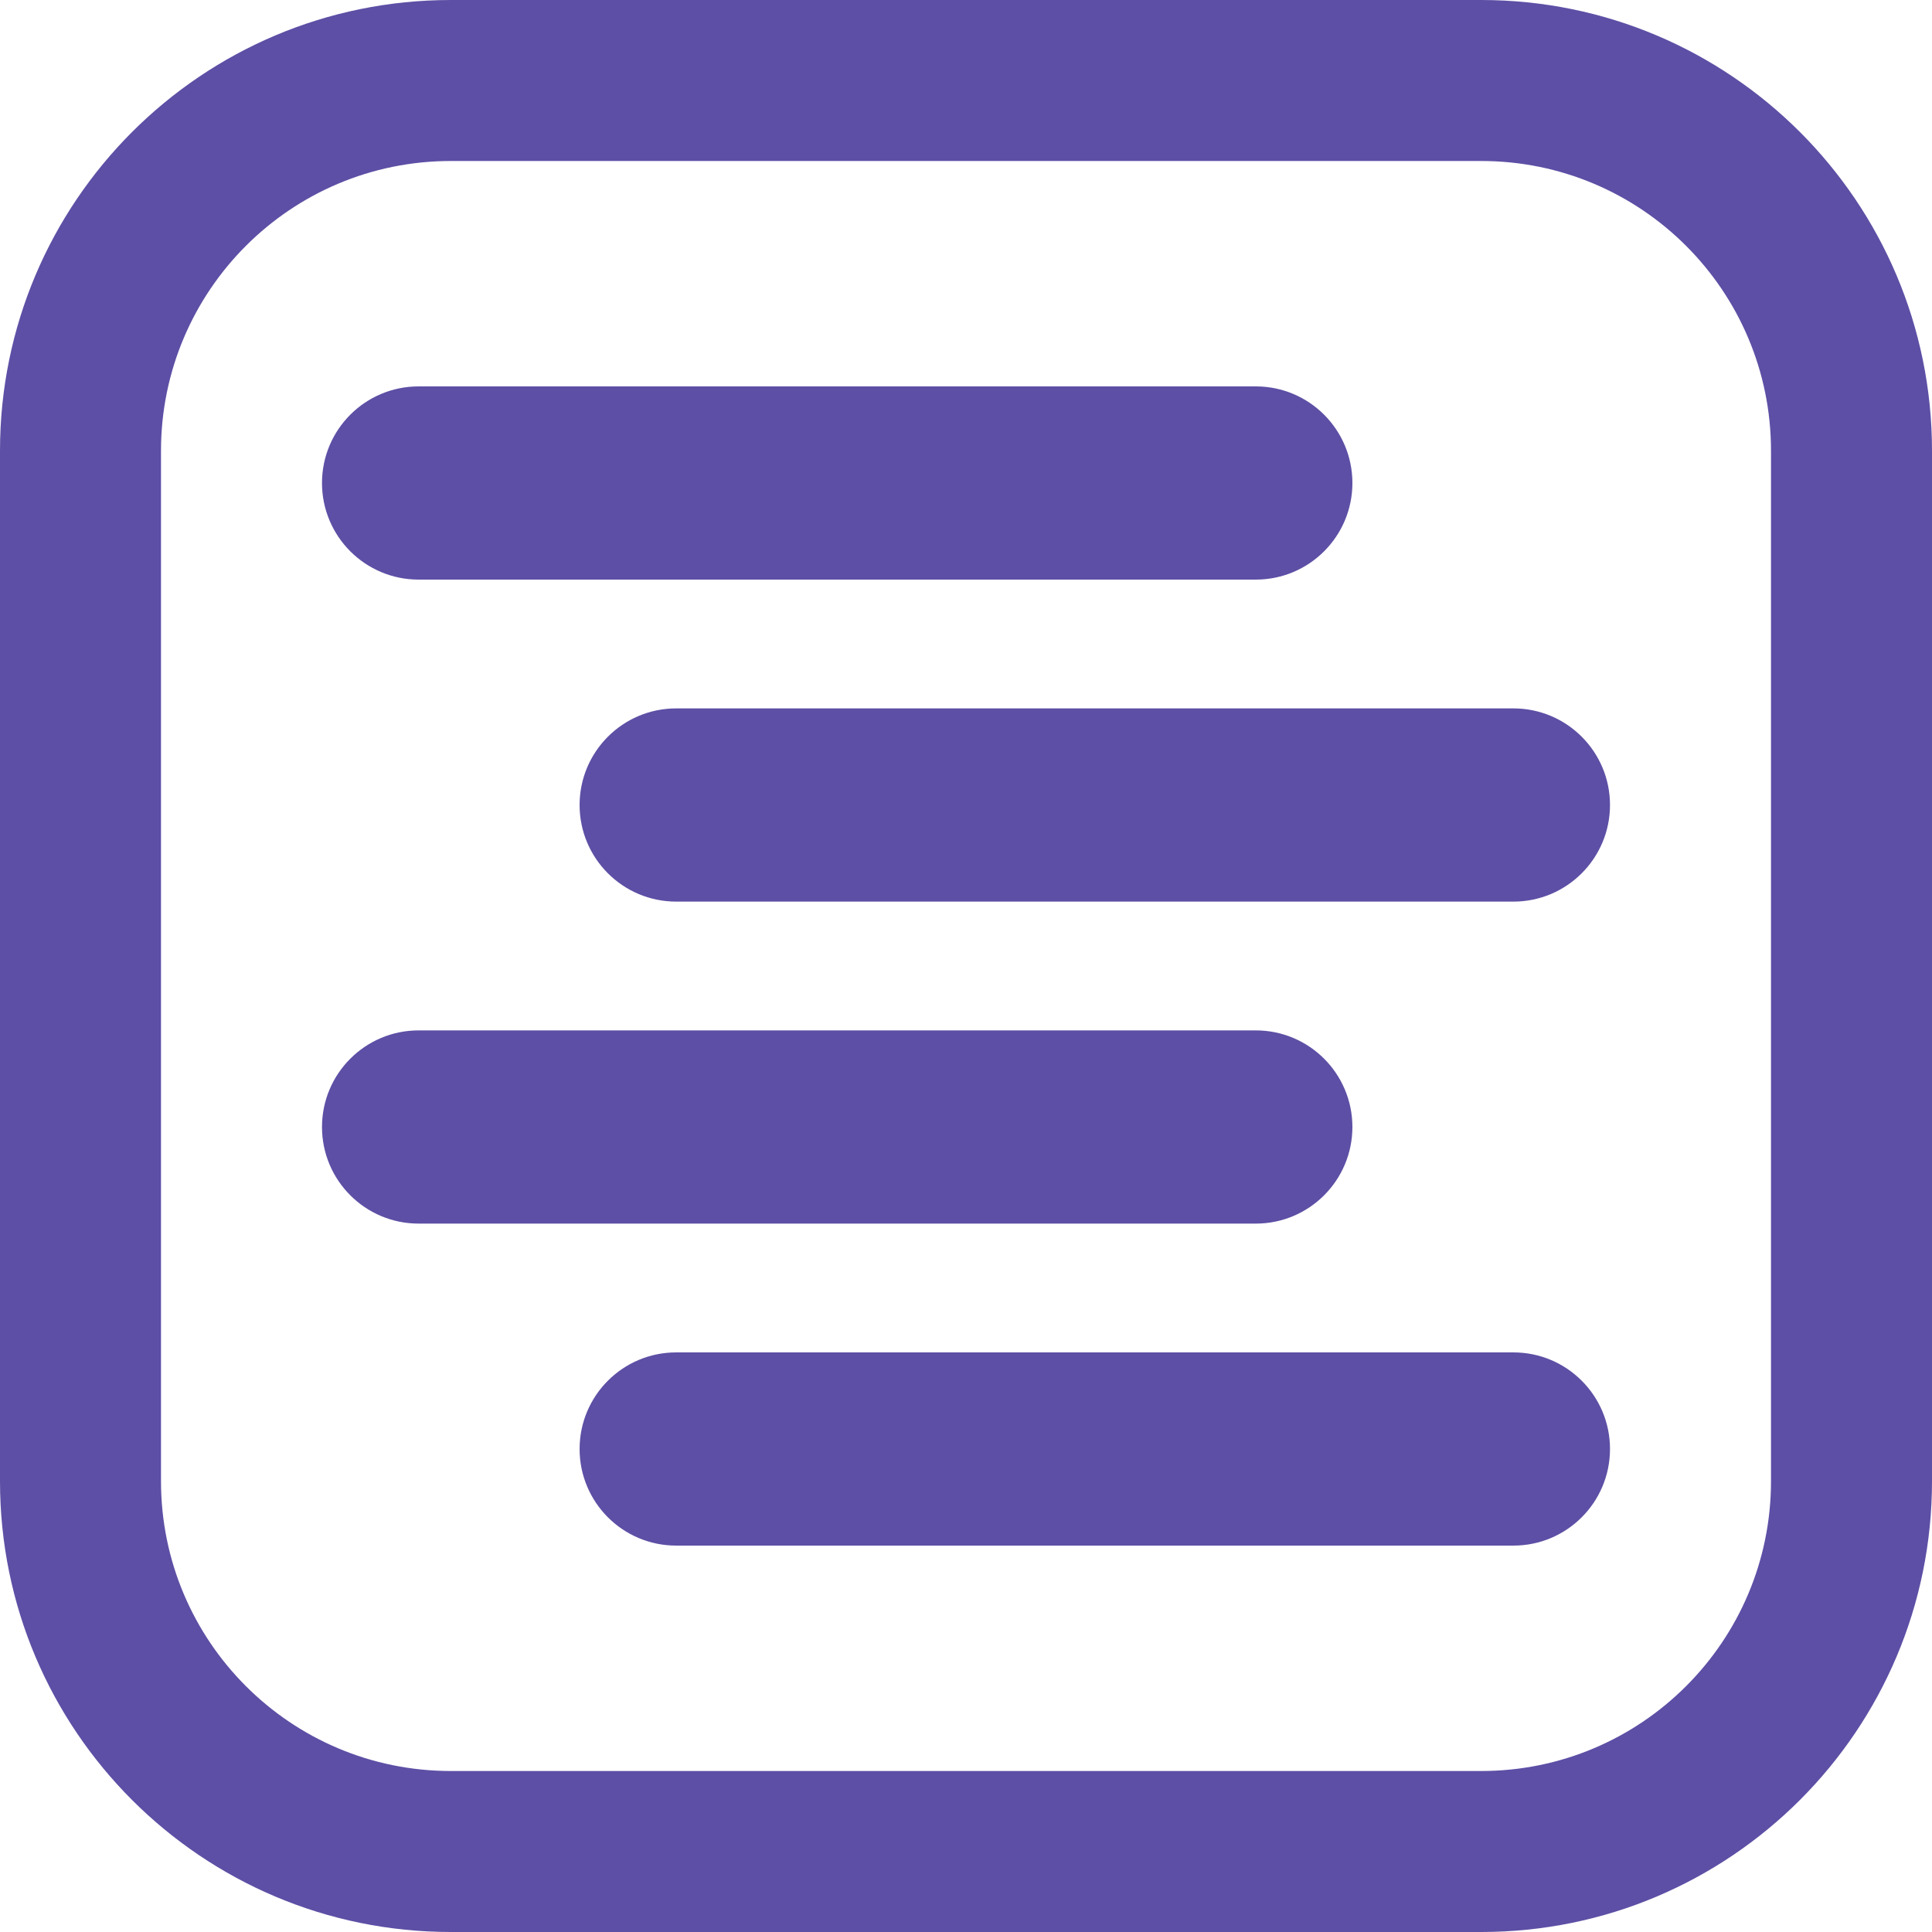
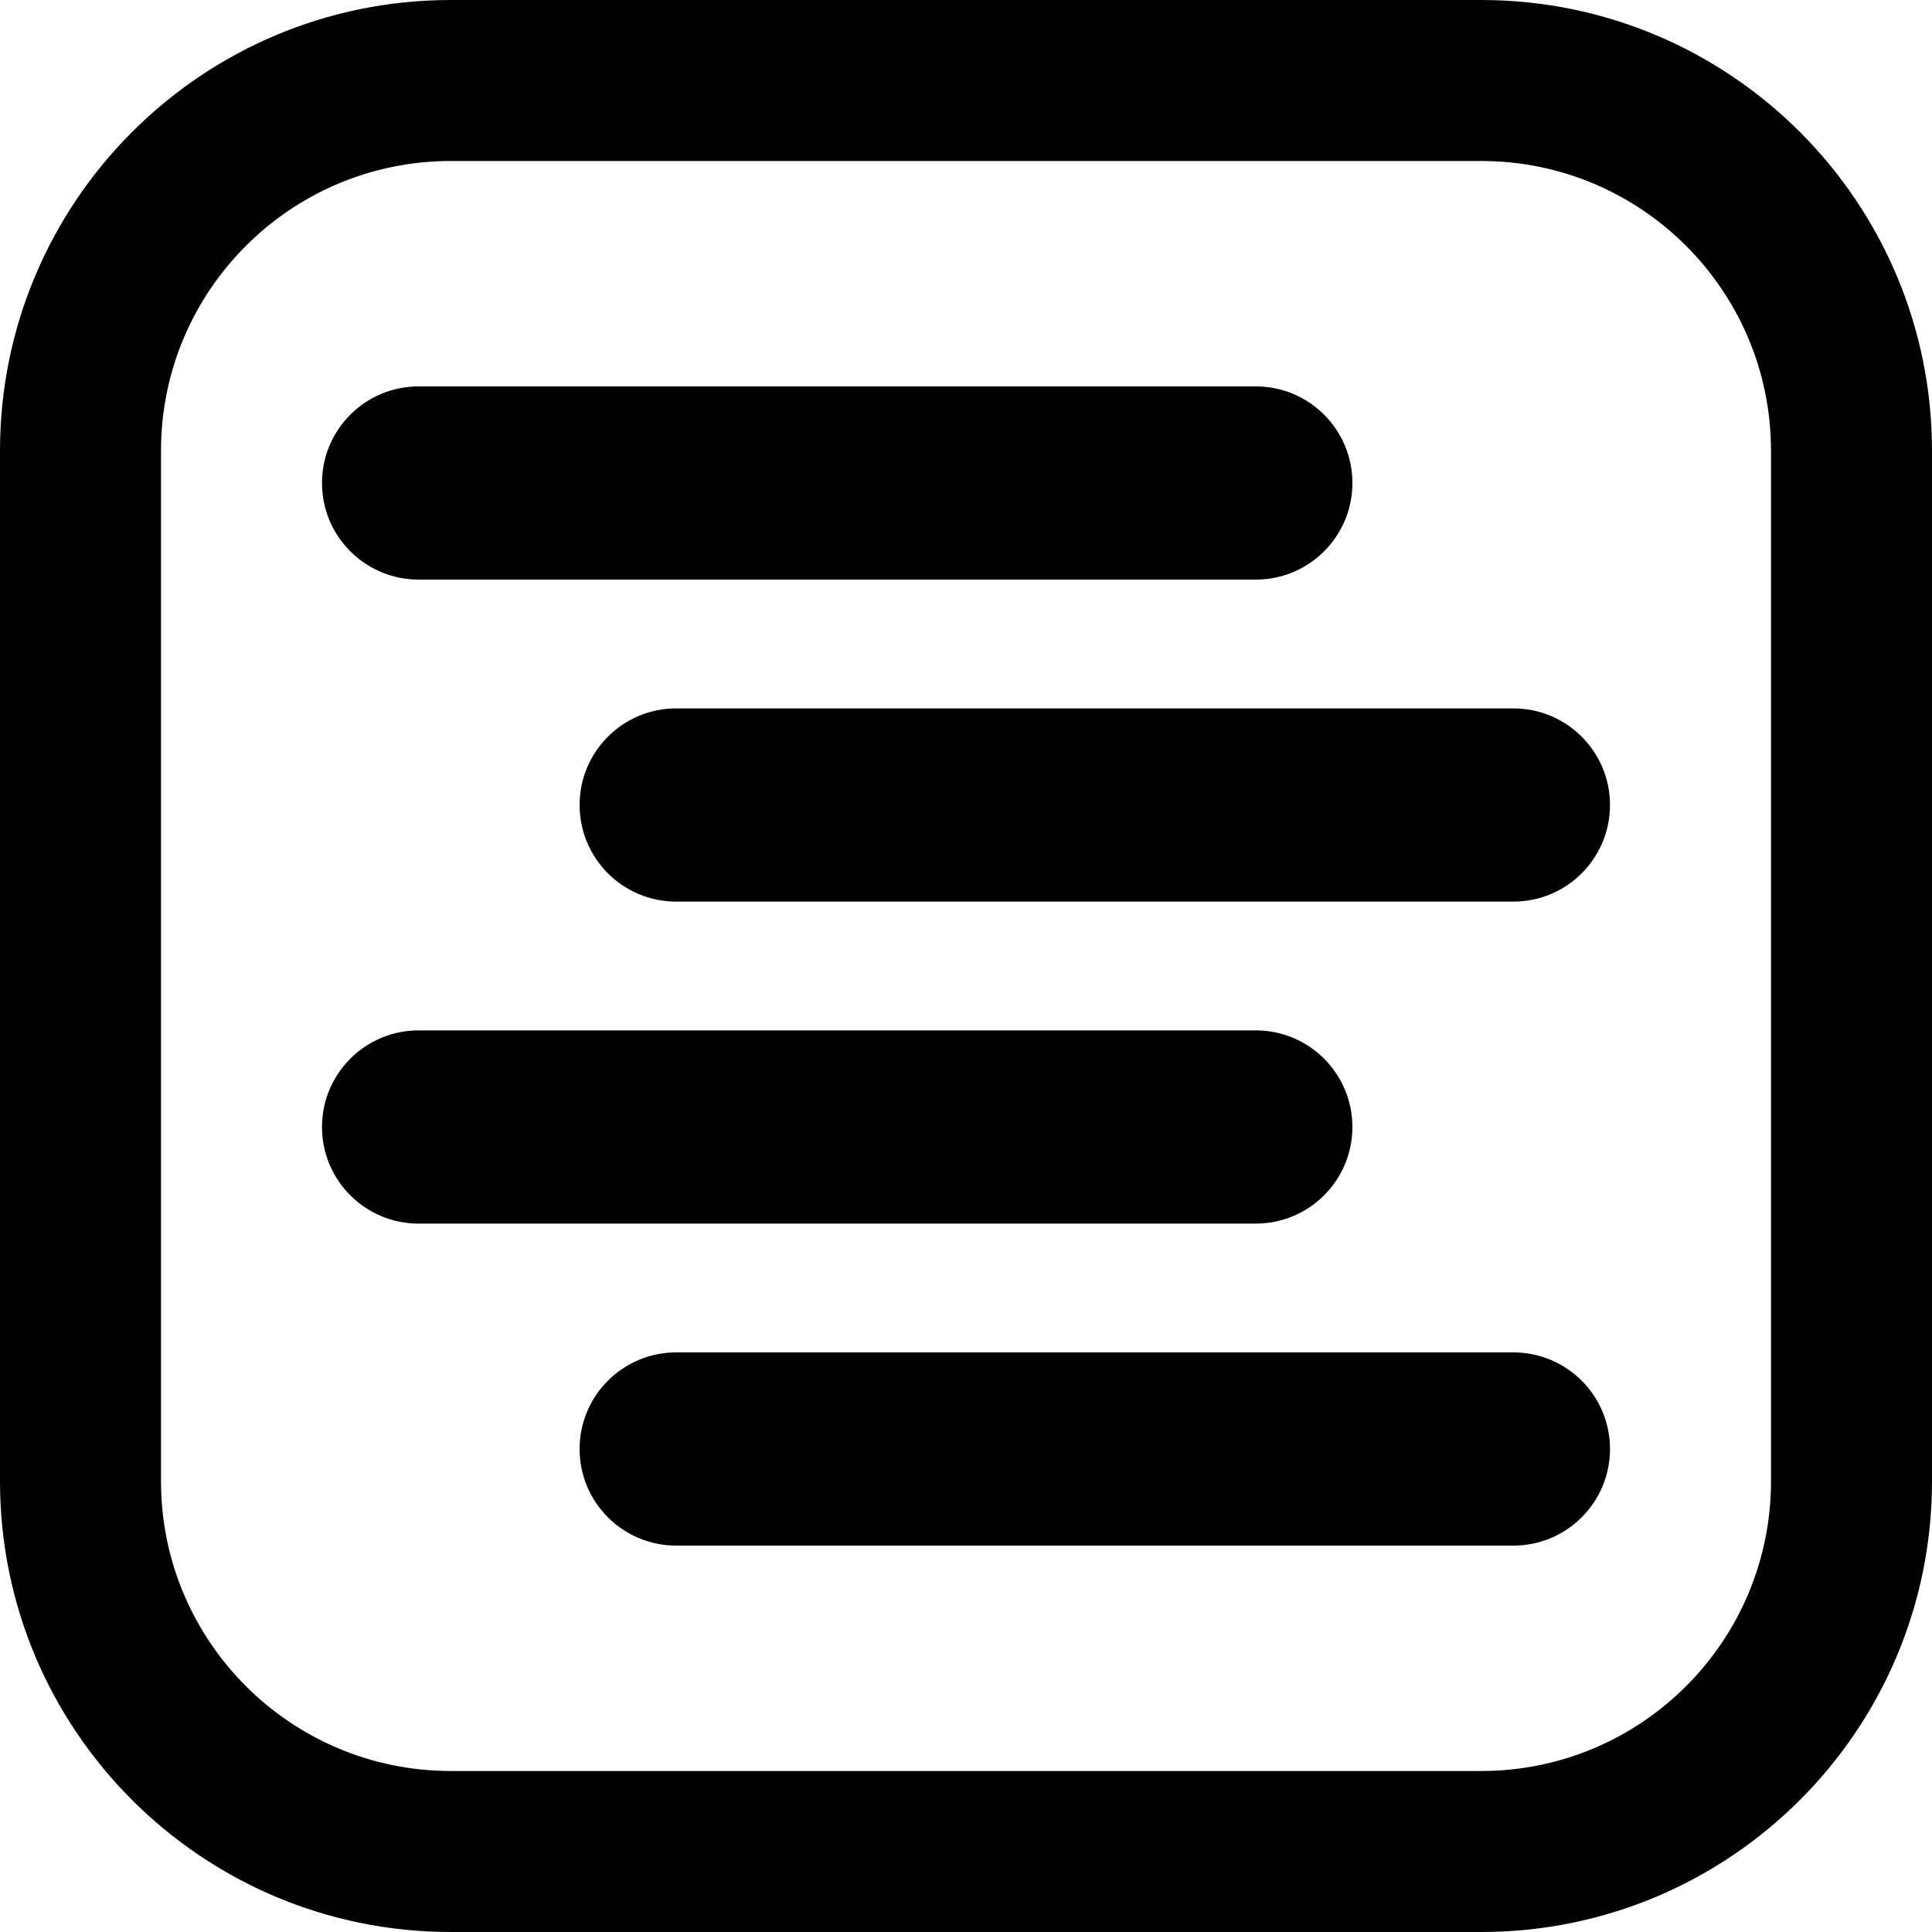
<svg xmlns="http://www.w3.org/2000/svg" role="img" viewBox="0 0 24 24">
-   <path fill="#5D4FA5" d="M5.6 0A5.6 5.6 0 0 0 0 5.6v12.8A5.6 5.6 0 0 0 5.6 24h12.8a5.6 5.6 0 0 0 5.6-5.6V5.6A5.6 5.6 0 0 0 18.4 0zm0 2h12.8A3.6 3.6 0 0 1 22 5.6v12.8a3.6 3.6 0 0 1-3.6 3.6H5.6A3.6 3.6 0 0 1 2 18.4V5.6A3.6 3.6 0 0 1 5.6 2m-.4 2.8a1.2 1.2 0 0 0 0 2.4h10.4a1.2 1.2 0 0 0 0-2.4zm3.2 4a1.2 1.2 0 0 0 0 2.4h10.4a1.2 1.2 0 0 0 0-2.4zm-3.2 4a1.2 1.2 0 0 0 0 2.4h10.4a1.2 1.2 0 0 0 0-2.4zm3.2 4a1.2 1.2 0 0 0 0 2.4h10.4a1.2 1.2 0 0 0 0-2.4z" />
+   <path d="M5.6 0A5.6 5.6 0 0 0 0 5.6v12.8A5.6 5.6 0 0 0 5.6 24h12.8a5.6 5.6 0 0 0 5.6-5.6V5.6A5.6 5.6 0 0 0 18.4 0zm0 2h12.8A3.6 3.6 0 0 1 22 5.6v12.8a3.6 3.6 0 0 1-3.6 3.6H5.6A3.6 3.6 0 0 1 2 18.4V5.6A3.6 3.6 0 0 1 5.6 2m-.4 2.8a1.2 1.2 0 0 0 0 2.4h10.4a1.2 1.2 0 0 0 0-2.4zm3.2 4a1.2 1.2 0 0 0 0 2.4h10.4a1.2 1.2 0 0 0 0-2.4zm-3.2 4a1.2 1.2 0 0 0 0 2.4h10.4a1.2 1.2 0 0 0 0-2.4zm3.2 4a1.2 1.2 0 0 0 0 2.4h10.4a1.2 1.2 0 0 0 0-2.4z" />
</svg>
